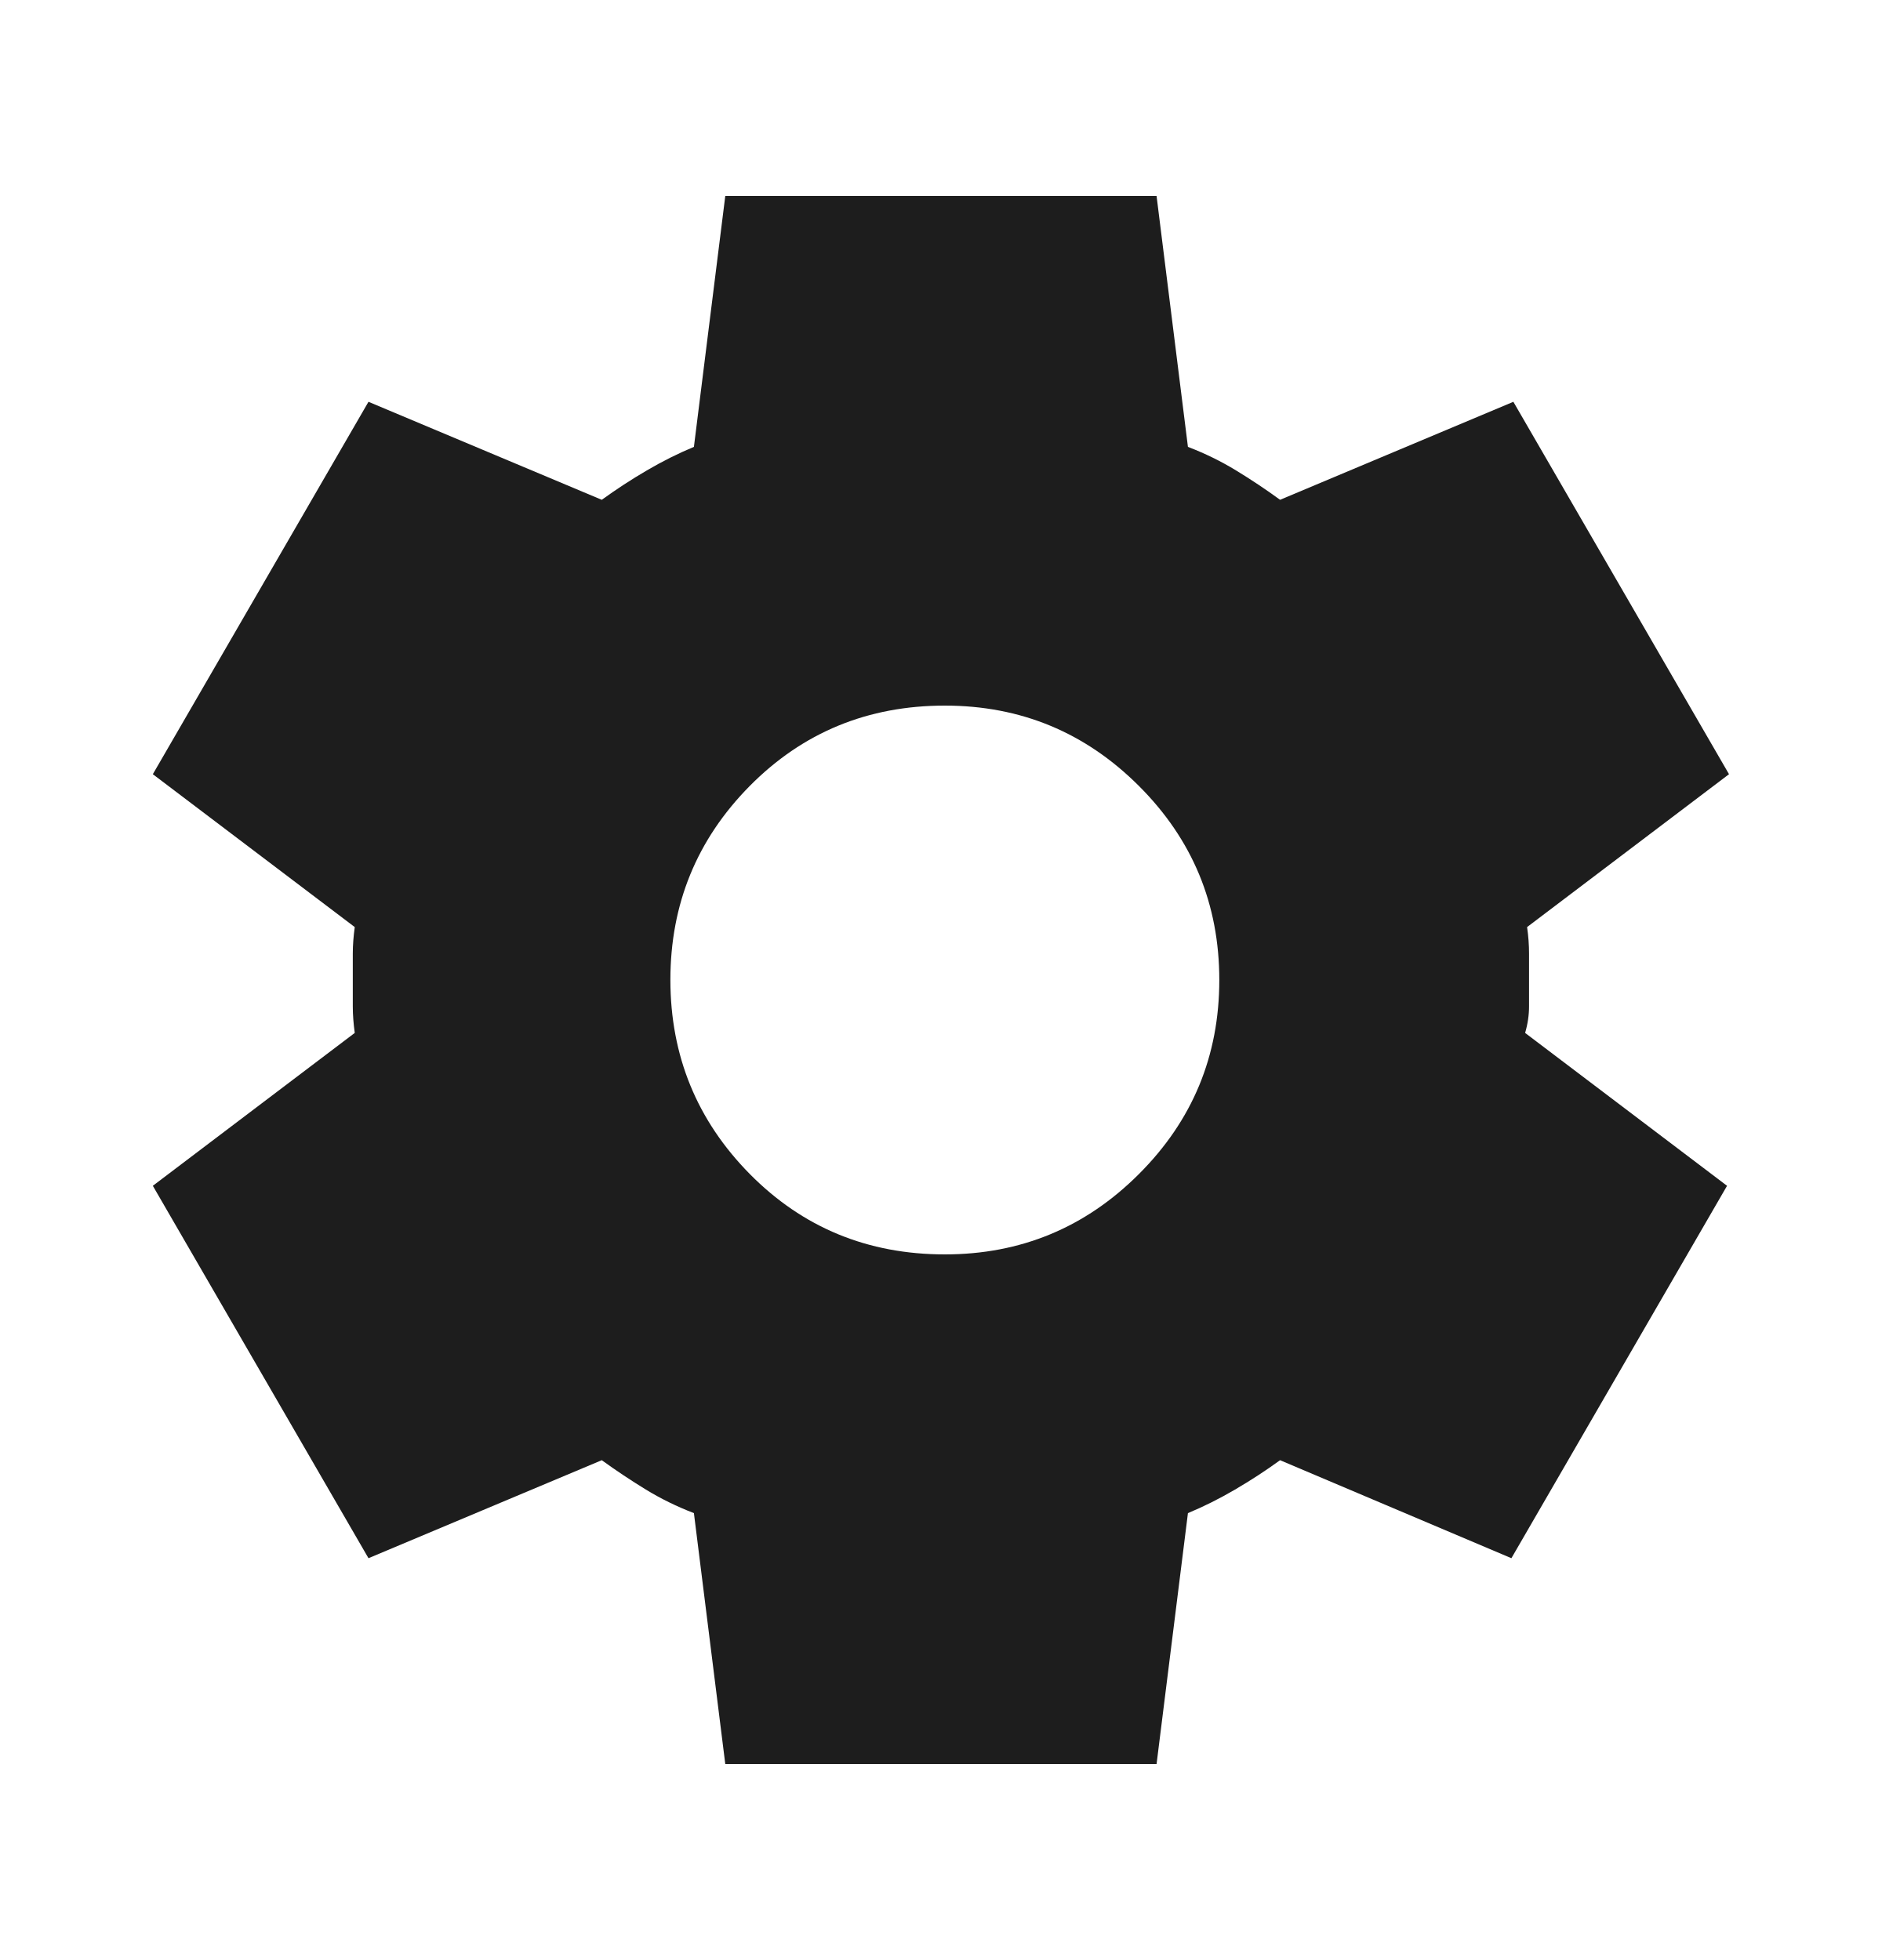
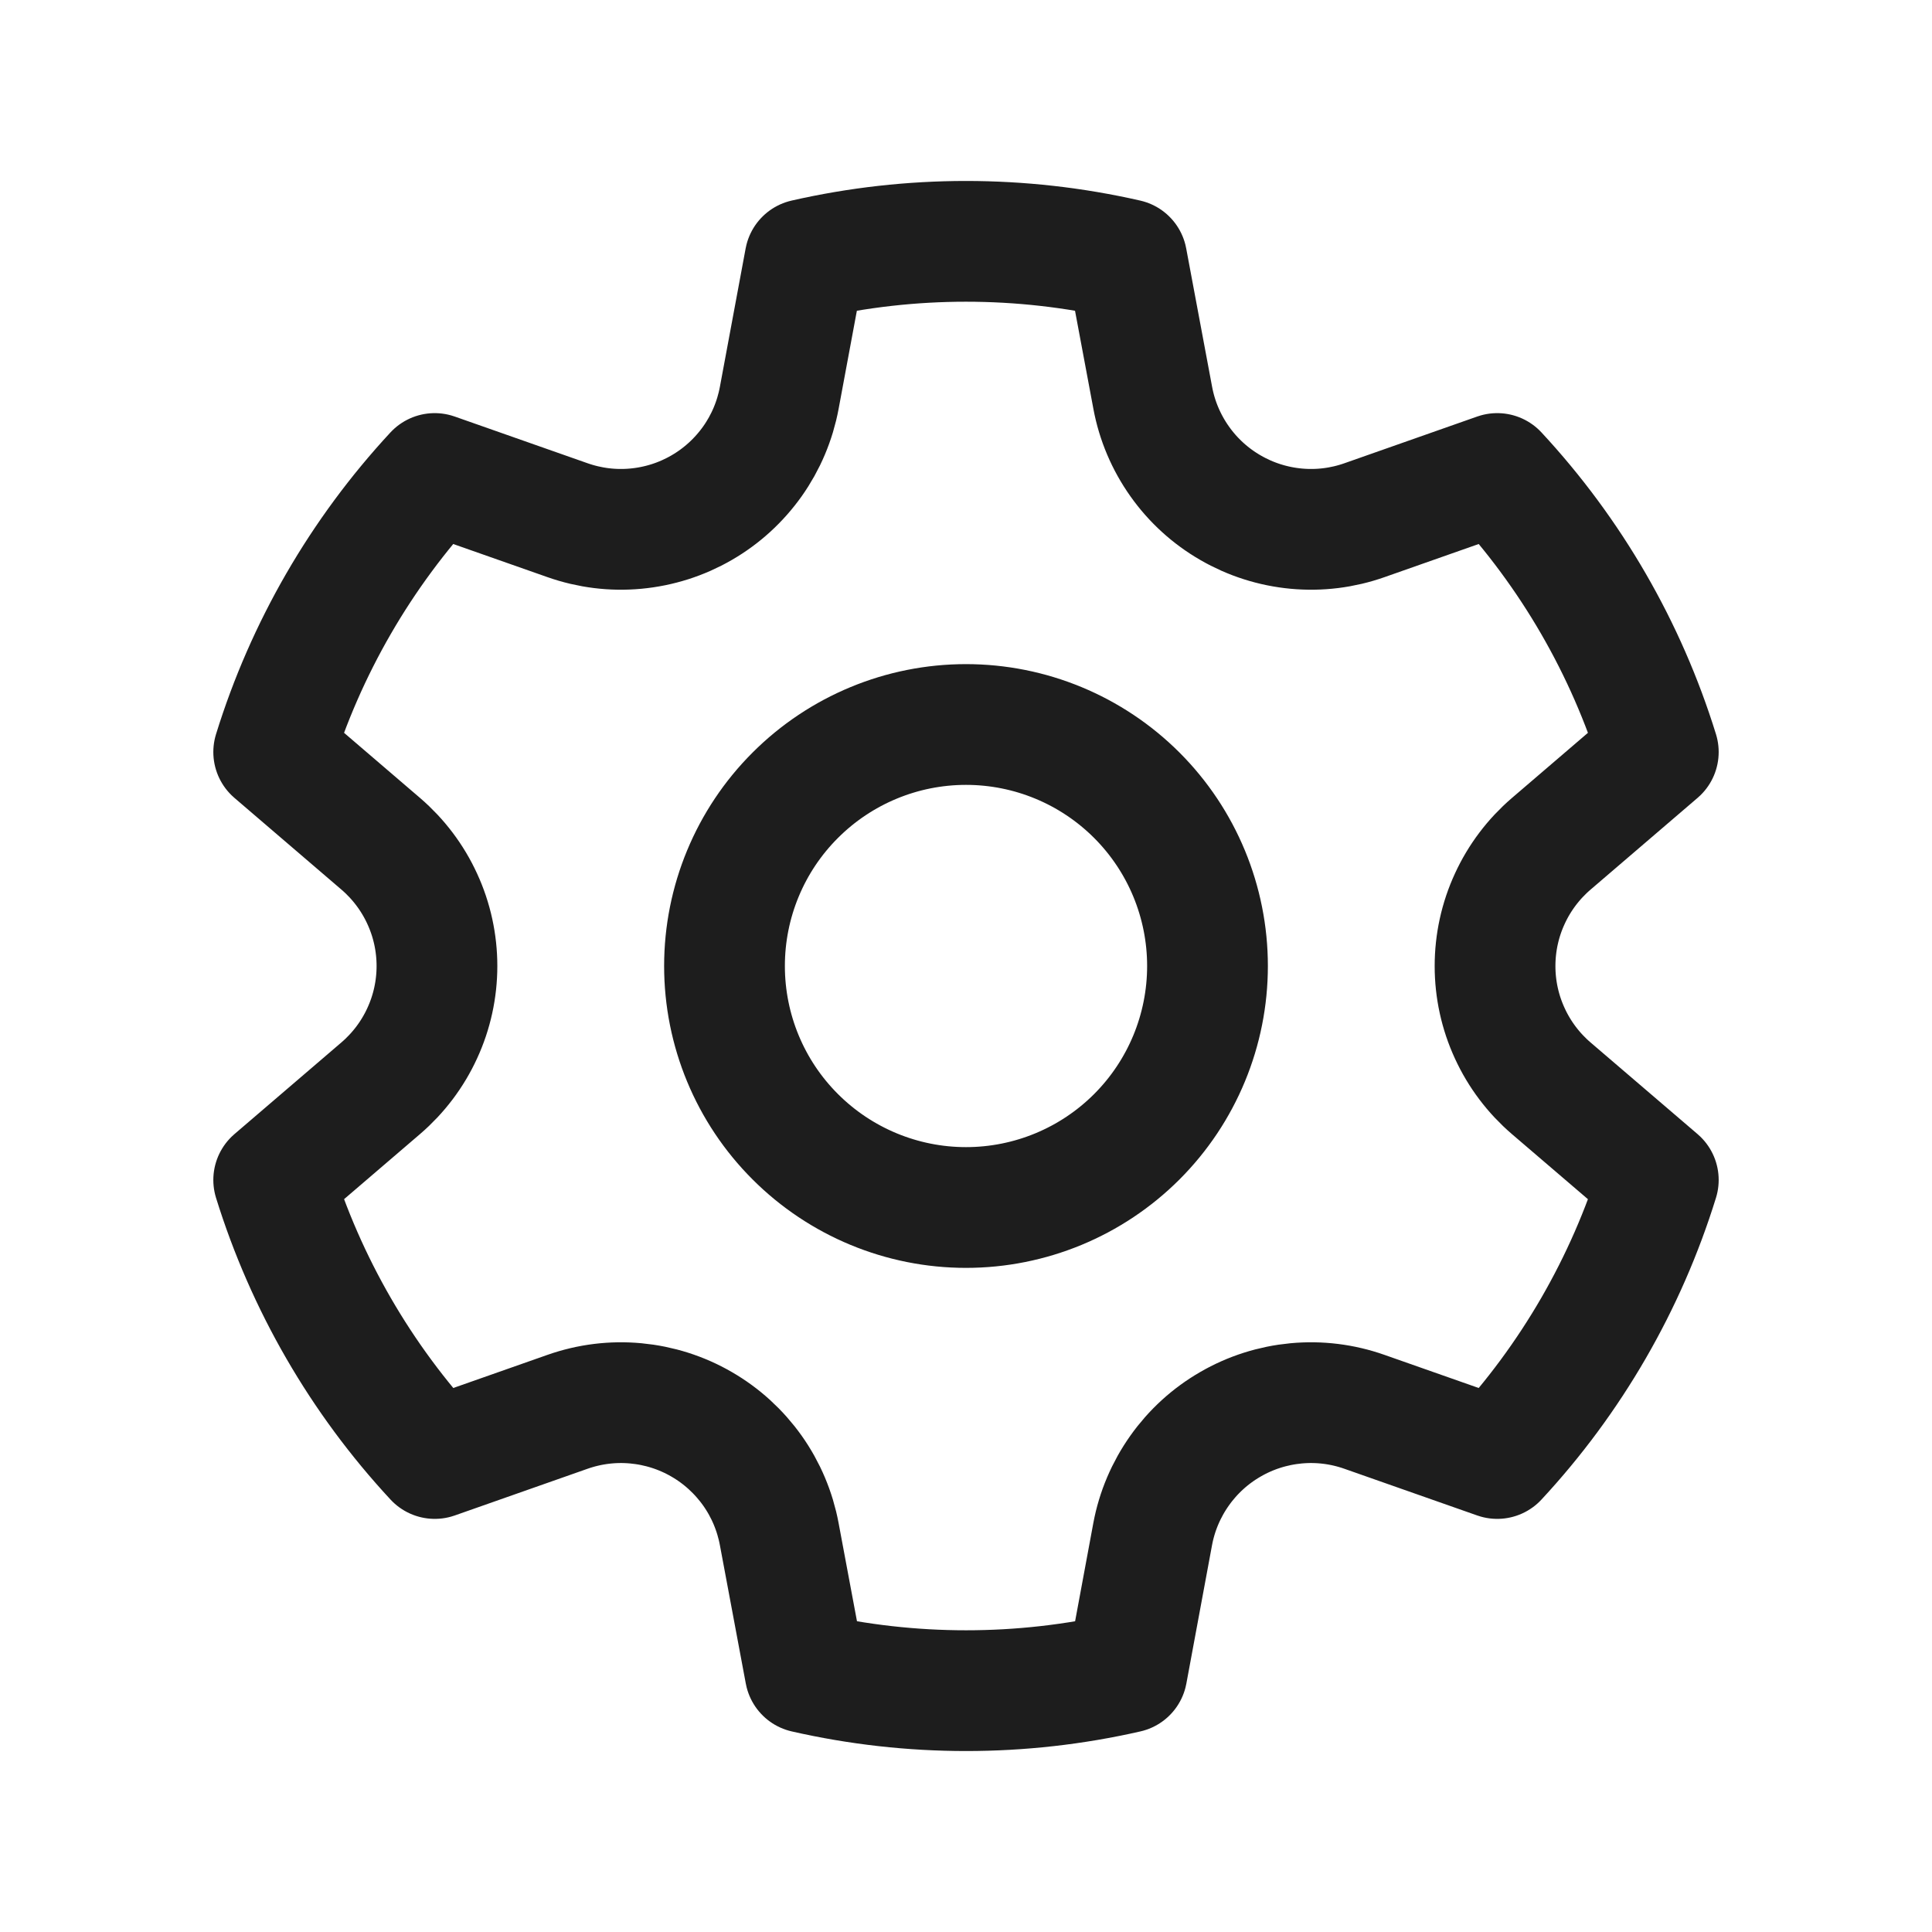
- <svg xmlns="http://www.w3.org/2000/svg" width="24" height="25" viewBox="0 0 24 25" fill="none">
-   <path d="M9.249 22.5L8.849 19.3C8.633 19.217 8.429 19.117 8.237 19C8.046 18.883 7.858 18.758 7.674 18.625L4.699 19.875L1.949 15.125L4.524 13.175C4.508 13.058 4.499 12.946 4.499 12.838V12.163C4.499 12.054 4.508 11.942 4.524 11.825L1.949 9.875L4.699 5.125L7.674 6.375C7.858 6.242 8.049 6.117 8.249 6C8.449 5.883 8.649 5.783 8.849 5.7L9.249 2.5H14.749L15.149 5.7C15.366 5.783 15.57 5.883 15.762 6C15.954 6.117 16.142 6.242 16.324 6.375L19.299 5.125L22.049 9.875L19.474 11.825C19.491 11.942 19.499 12.054 19.499 12.163V12.837C19.499 12.946 19.483 13.058 19.449 13.175L22.024 15.125L19.274 19.875L16.324 18.625C16.141 18.758 15.949 18.883 15.749 19C15.549 19.117 15.349 19.217 15.149 19.3L14.749 22.5H9.249ZM12.049 16C13.016 16 13.841 15.658 14.524 14.975C15.208 14.292 15.549 13.467 15.549 12.5C15.549 11.533 15.208 10.708 14.524 10.025C13.841 9.342 13.016 9 12.049 9C11.066 9 10.237 9.342 9.561 10.025C8.886 10.708 8.549 11.533 8.549 12.5C8.55 13.467 8.888 14.292 9.562 14.975C10.237 15.658 11.066 16 12.049 16Z" fill="#1D1D1D" />
+ <svg xmlns="http://www.w3.org/2000/svg" width="24" height="24" viewBox="0 0 24 24" fill="none">
+   <path d="M7.05 6.462C7.323 6.558 7.612 6.594 7.899 6.567C8.187 6.54 8.465 6.452 8.715 6.307C8.965 6.163 9.18 5.966 9.347 5.731C9.514 5.495 9.627 5.227 9.68 4.943L10 3.223C11.316 2.923 12.683 2.923 13.998 3.223L14.32 4.943C14.373 5.227 14.487 5.495 14.654 5.731C14.82 5.966 15.036 6.163 15.286 6.307C15.536 6.452 15.814 6.54 16.101 6.567C16.389 6.594 16.678 6.558 16.95 6.462L18.599 5.882C19.517 6.871 20.201 8.053 20.6 9.342L19.27 10.482C19.051 10.67 18.875 10.903 18.755 11.165C18.634 11.427 18.572 11.712 18.572 12.001C18.572 12.289 18.634 12.574 18.755 12.836C18.875 13.098 19.051 13.331 19.27 13.519L20.6 14.658C20.201 15.947 19.517 17.129 18.599 18.118L16.949 17.538C16.677 17.442 16.388 17.406 16.1 17.433C15.813 17.46 15.535 17.548 15.285 17.693C15.035 17.837 14.819 18.034 14.653 18.269C14.486 18.505 14.372 18.773 14.319 19.057L14 20.777C12.685 21.077 11.318 21.077 10.002 20.777L9.68 19.057C9.627 18.773 9.514 18.505 9.347 18.269C9.18 18.034 8.965 17.837 8.715 17.693C8.465 17.548 8.187 17.46 7.899 17.433C7.612 17.406 7.323 17.442 7.05 17.538L5.401 18.118C4.483 17.129 3.8 15.947 3.4 14.658L4.73 13.518C4.949 13.33 5.125 13.097 5.245 12.835C5.366 12.573 5.428 12.288 5.428 12C5.428 11.712 5.366 11.427 5.245 11.165C5.125 10.903 4.949 10.67 4.73 10.482L3.4 9.342C3.799 8.053 4.483 6.871 5.4 5.882L7.05 6.462ZM12 9C12.796 9 13.559 9.316 14.122 9.879C14.684 10.441 15 11.204 15 12C15 12.796 14.684 13.559 14.122 14.121C13.559 14.684 12.796 15 12 15C11.205 15 10.442 14.684 9.879 14.121C9.316 13.559 9 12.796 9 12C9 11.204 9.316 10.441 9.879 9.879C10.442 9.316 11.205 9 12 9Z" stroke="#1D1D1D" stroke-width="1.5" stroke-linecap="round" stroke-linejoin="round" />
</svg>
